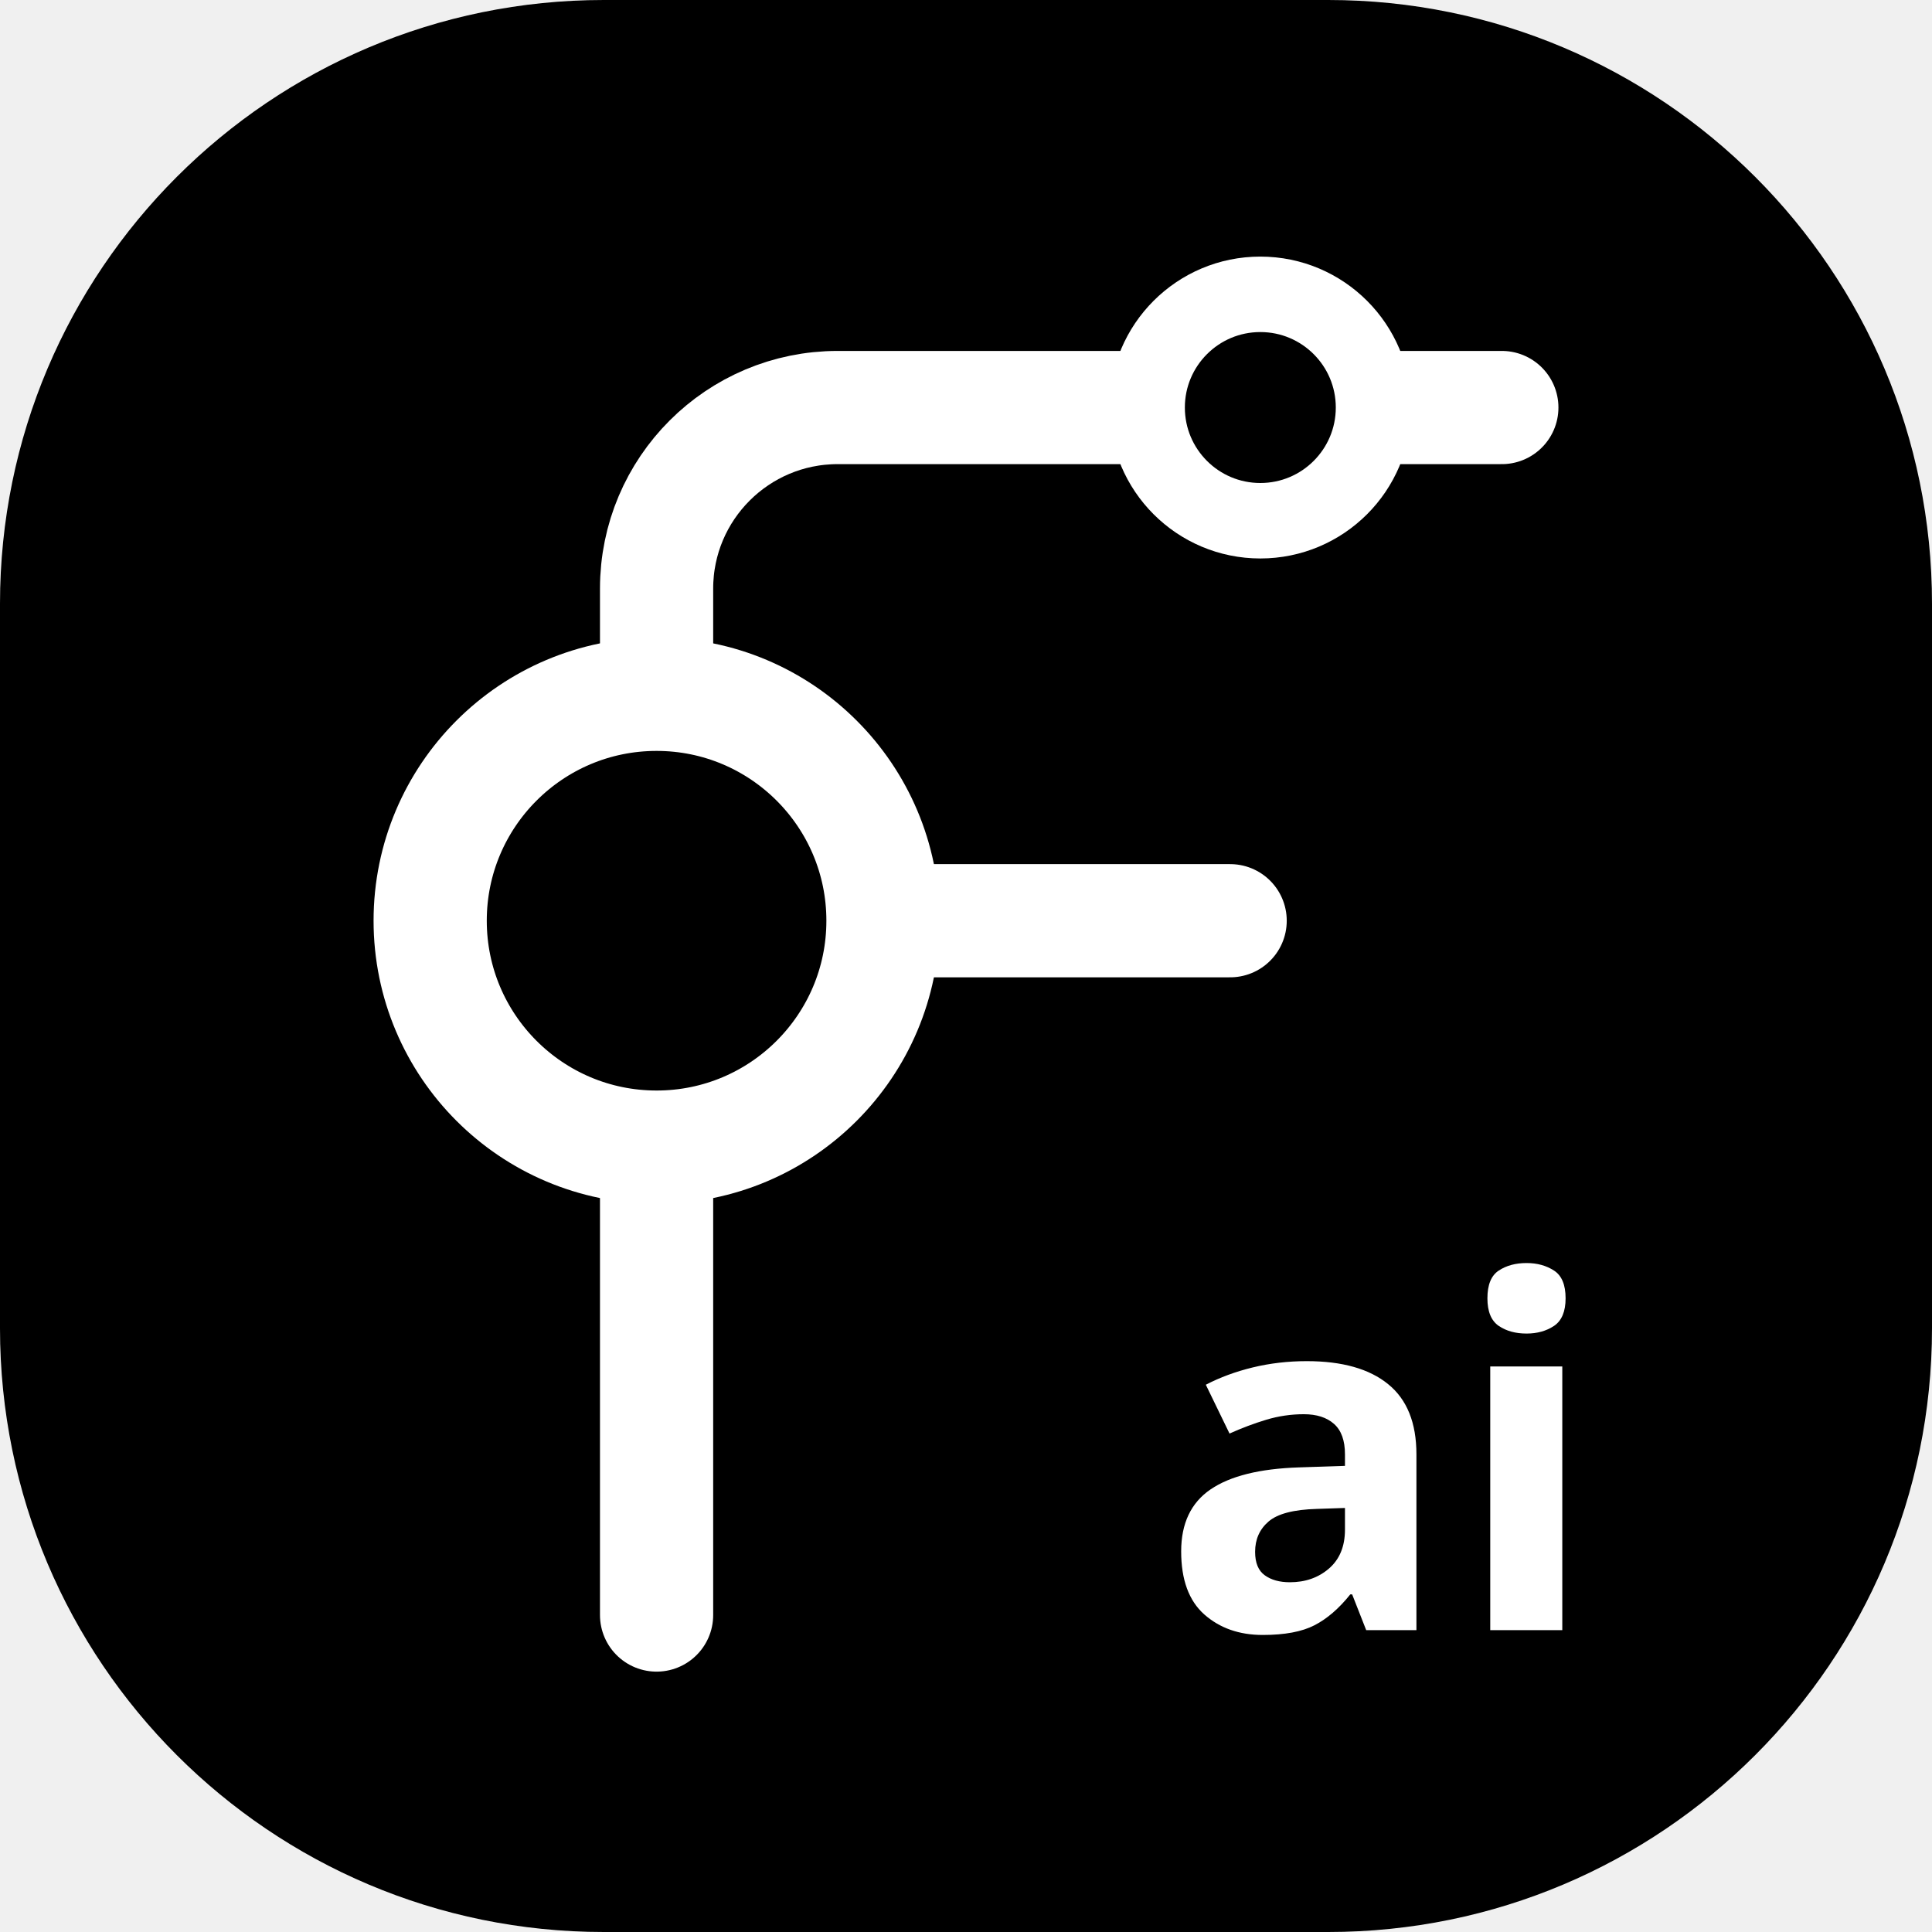
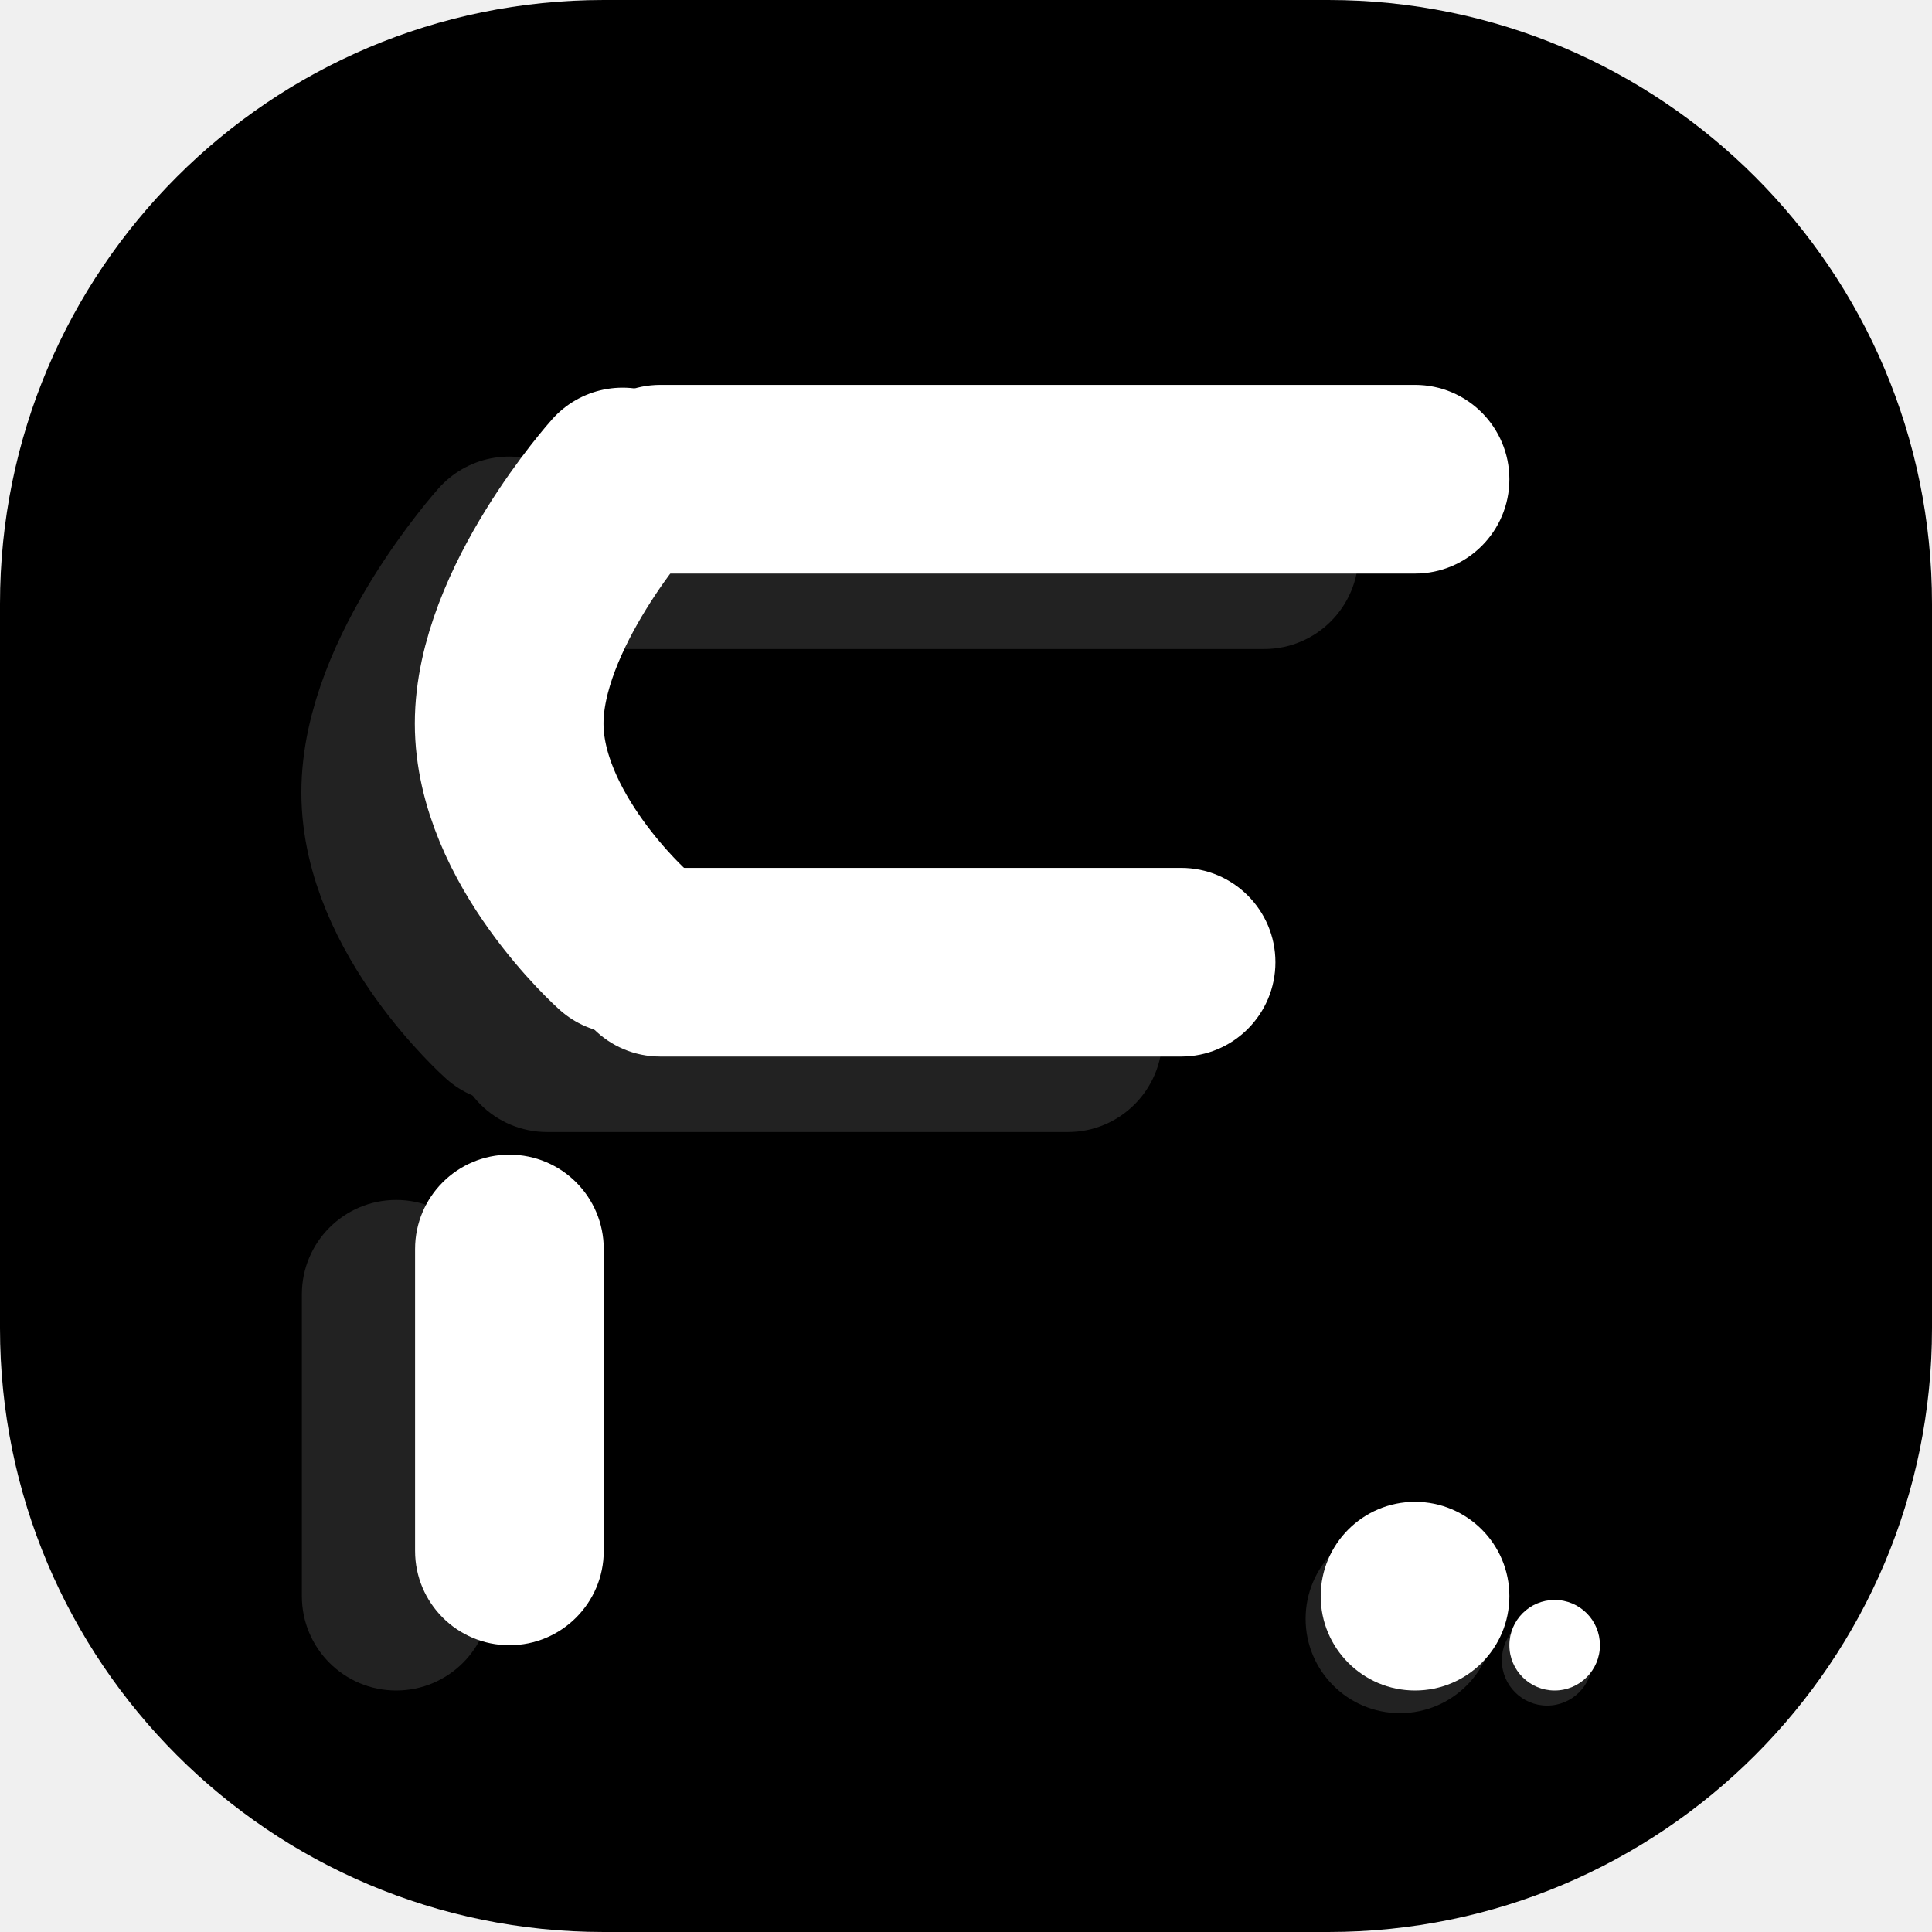
- <svg xmlns="http://www.w3.org/2000/svg" viewBox="0 0 256 256" fill="none">
-   <rect width="256" height="256" rx="80" fill="#000000" />
-   <path d="M199 54 L111 54 A24 24 0 0 0 87 78 L87 214 M111 122 L163 122" stroke="#ffffff" stroke-width="15" stroke-linecap="round" />
-   <circle cx="167" cy="54" r="15" stroke="#ffffff" fill="#000" stroke-width="10" />
-   <circle cx="87" cy="122" r="30" stroke="#ffffff" fill="#000" stroke-width="15" />
-   <text x="212" y="216" font-family="'FigTree Variable', sans-serif" font-size="64" font-weight="700" fill="#ffffff" text-anchor="end">ai</text>
+ <svg xmlns="http://www.w3.org/2000/svg" width="256" height="256" viewBox="0 0 256 256">
+   <rect id="Rectangle_1" data-name="Rectangle 1" width="256" height="256" rx="80" />
+   <rect id="Rectangle_7" data-name="Rectangle 7" width="65" height="25" rx="12.5" transform="translate(65 159) rotate(90)" fill="#222" />
+   <rect id="Rectangle_4" data-name="Rectangle 4" width="65" height="25" rx="12.5" transform="translate(80 153) rotate(90)" fill="#fff" />
+   <path id="Path_2" data-name="Path 2" d="M0,.367s-15.033,16.75-15.033,32S0,61,0,61" transform="translate(67.467 72.633)" fill="none" stroke="#222" stroke-linecap="round" stroke-width="25" />
+   <rect id="Rectangle_8" data-name="Rectangle 8" width="94" height="25" rx="12.5" transform="translate(60 125)" fill="#222" />
+   <rect id="Rectangle_3" data-name="Rectangle 3" width="94" height="25" rx="12.5" transform="translate(75 115)" fill="#fff" />
+   <rect id="Rectangle_9" data-name="Rectangle 9" width="125" height="25" rx="12.5" transform="translate(55 61)" fill="#222" />
+   <rect id="Rectangle_2" data-name="Rectangle 2" width="125" height="25" rx="12.5" transform="translate(75 51)" fill="#fff" />
+   <path id="Path_1" data-name="Path 1" d="M0,.367s-15.033,16.75-15.033,32S0,61,0,61" transform="translate(82.5 63.5)" fill="none" stroke="#fff" stroke-linecap="round" stroke-width="25" />
+   <rect id="Rectangle_10" data-name="Rectangle 10" width="25" height="25" rx="12.5" transform="translate(198 202) rotate(90)" fill="#222" />
+   <rect id="Rectangle_5" data-name="Rectangle 5" width="25" height="25" rx="12.5" transform="translate(200 199) rotate(90)" fill="#fff" />
+   <rect id="Rectangle_11" data-name="Rectangle 11" width="12" height="12" rx="6" transform="translate(211 214) rotate(90)" fill="#222" />
+   <rect id="Rectangle_6" data-name="Rectangle 6" width="12" height="12" rx="6" transform="translate(212 212) rotate(90)" fill="#fff" />
</svg>
